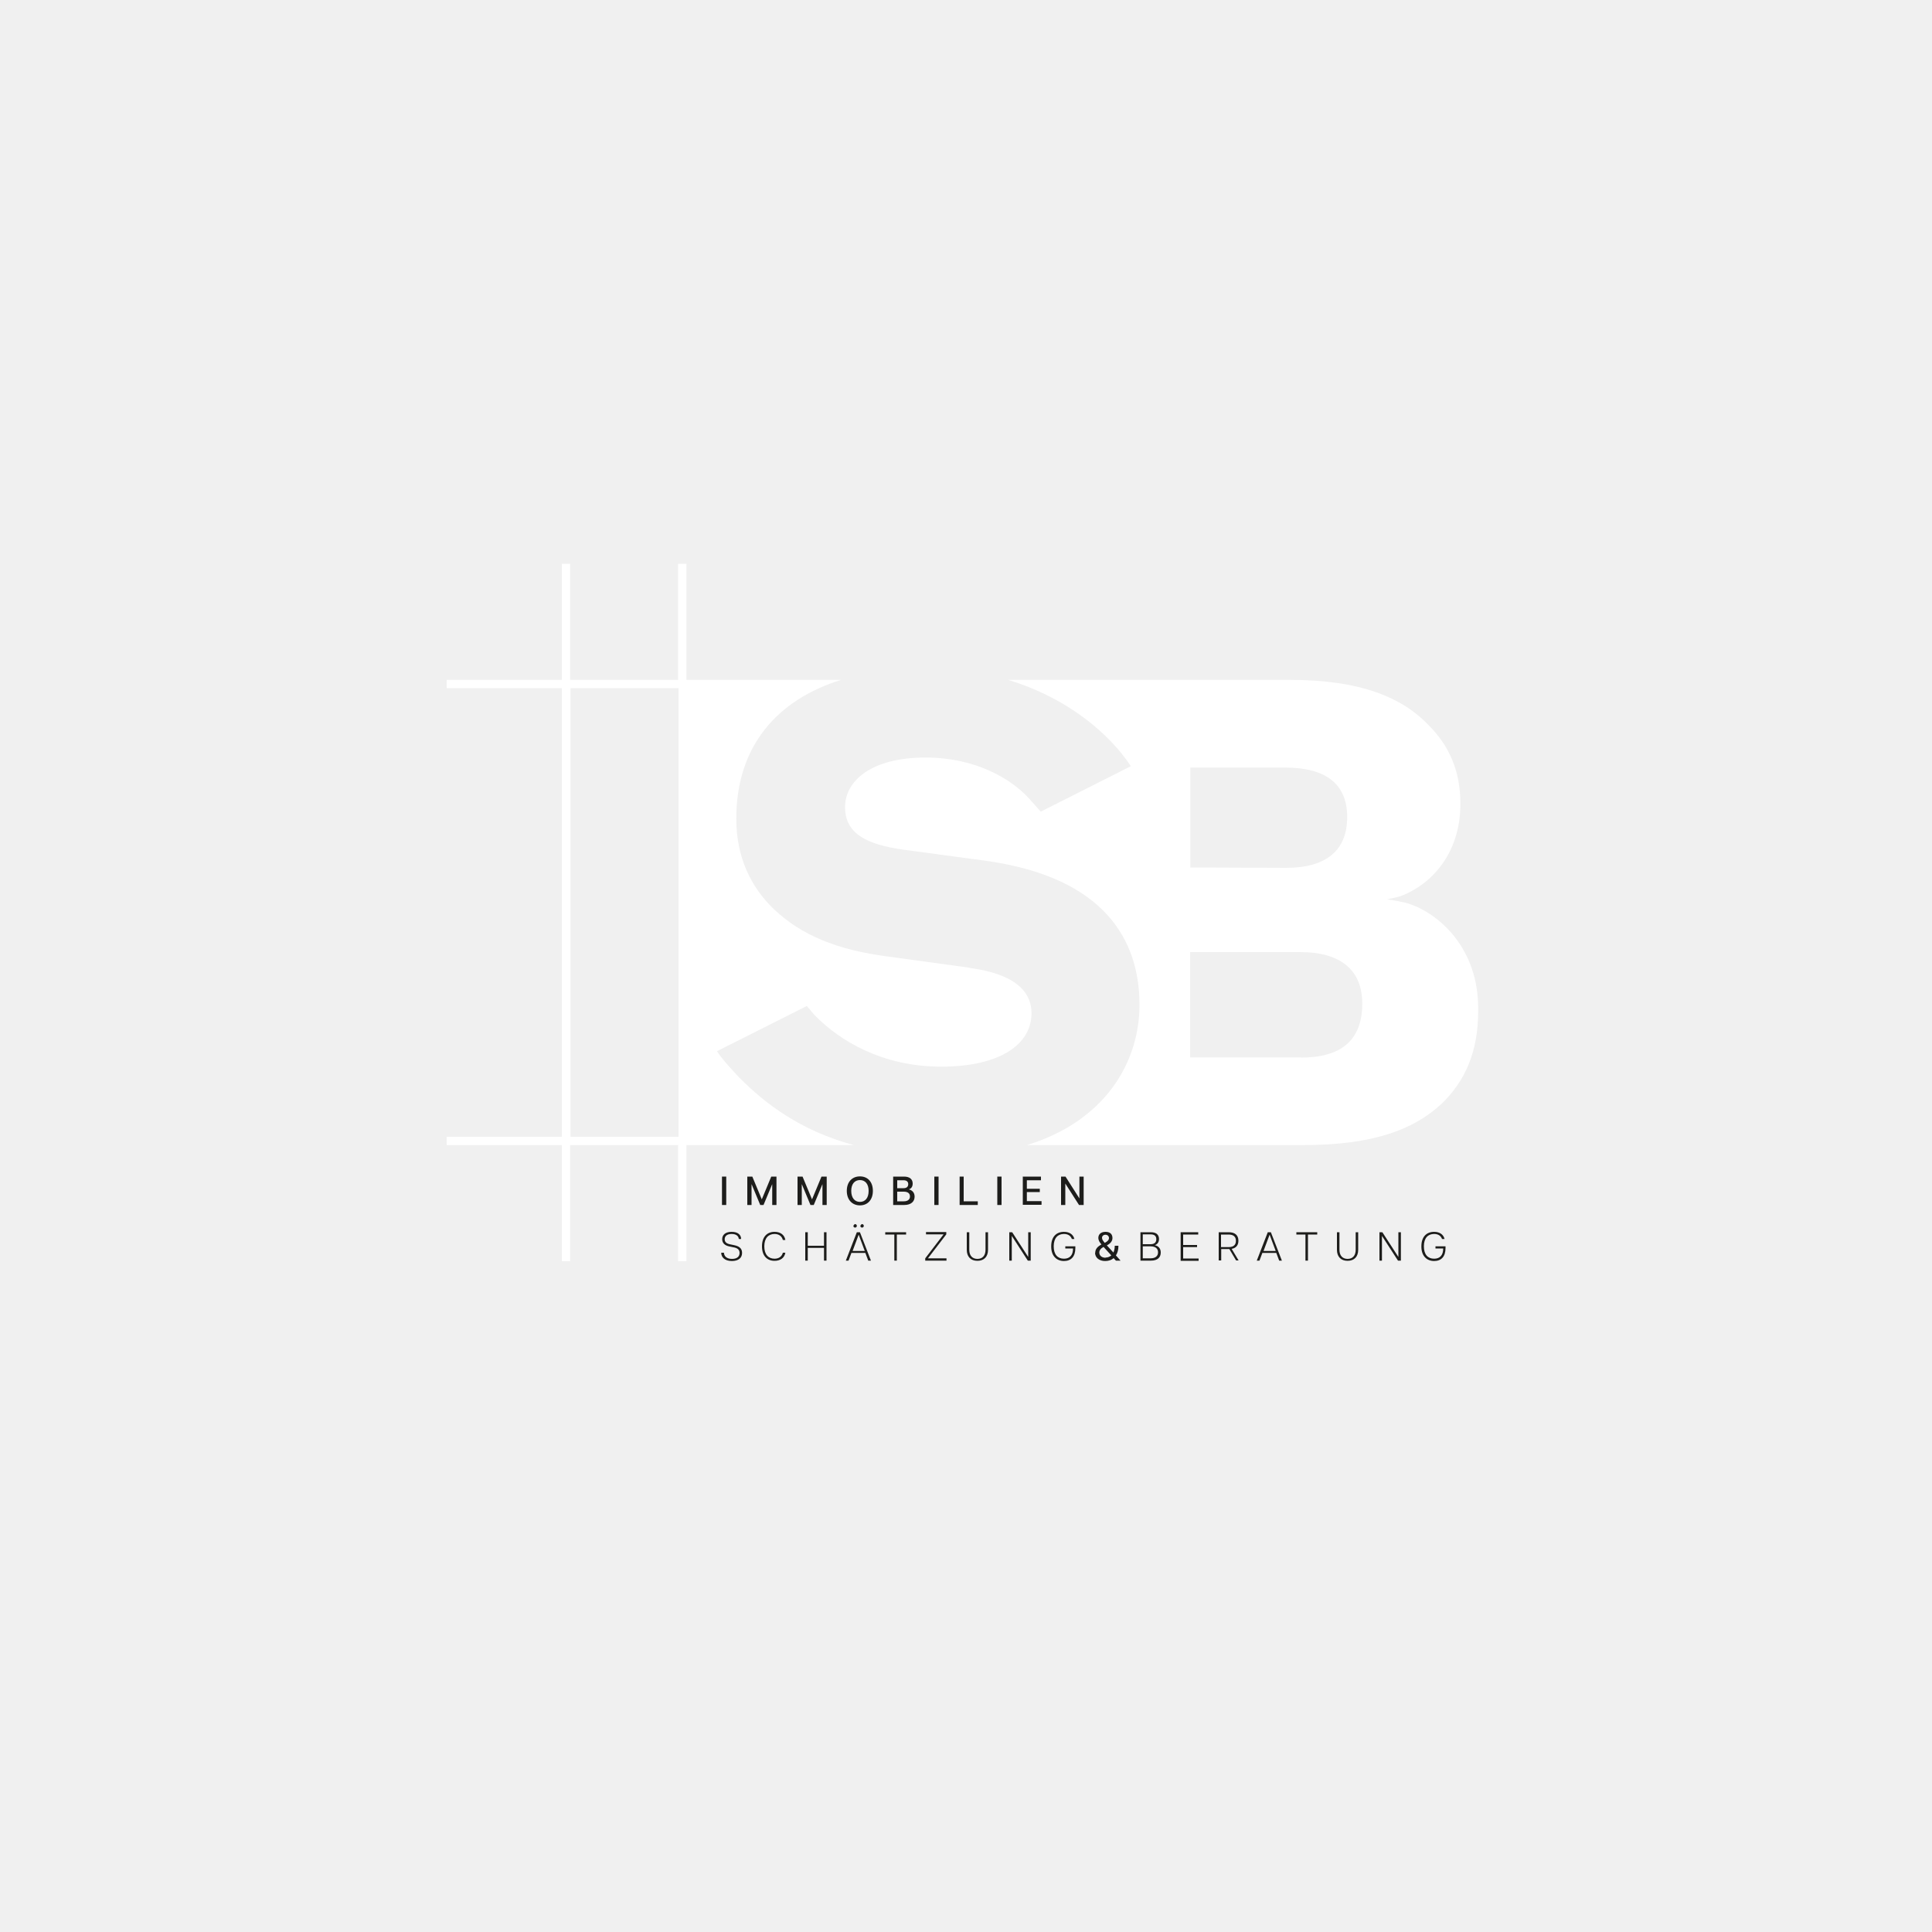
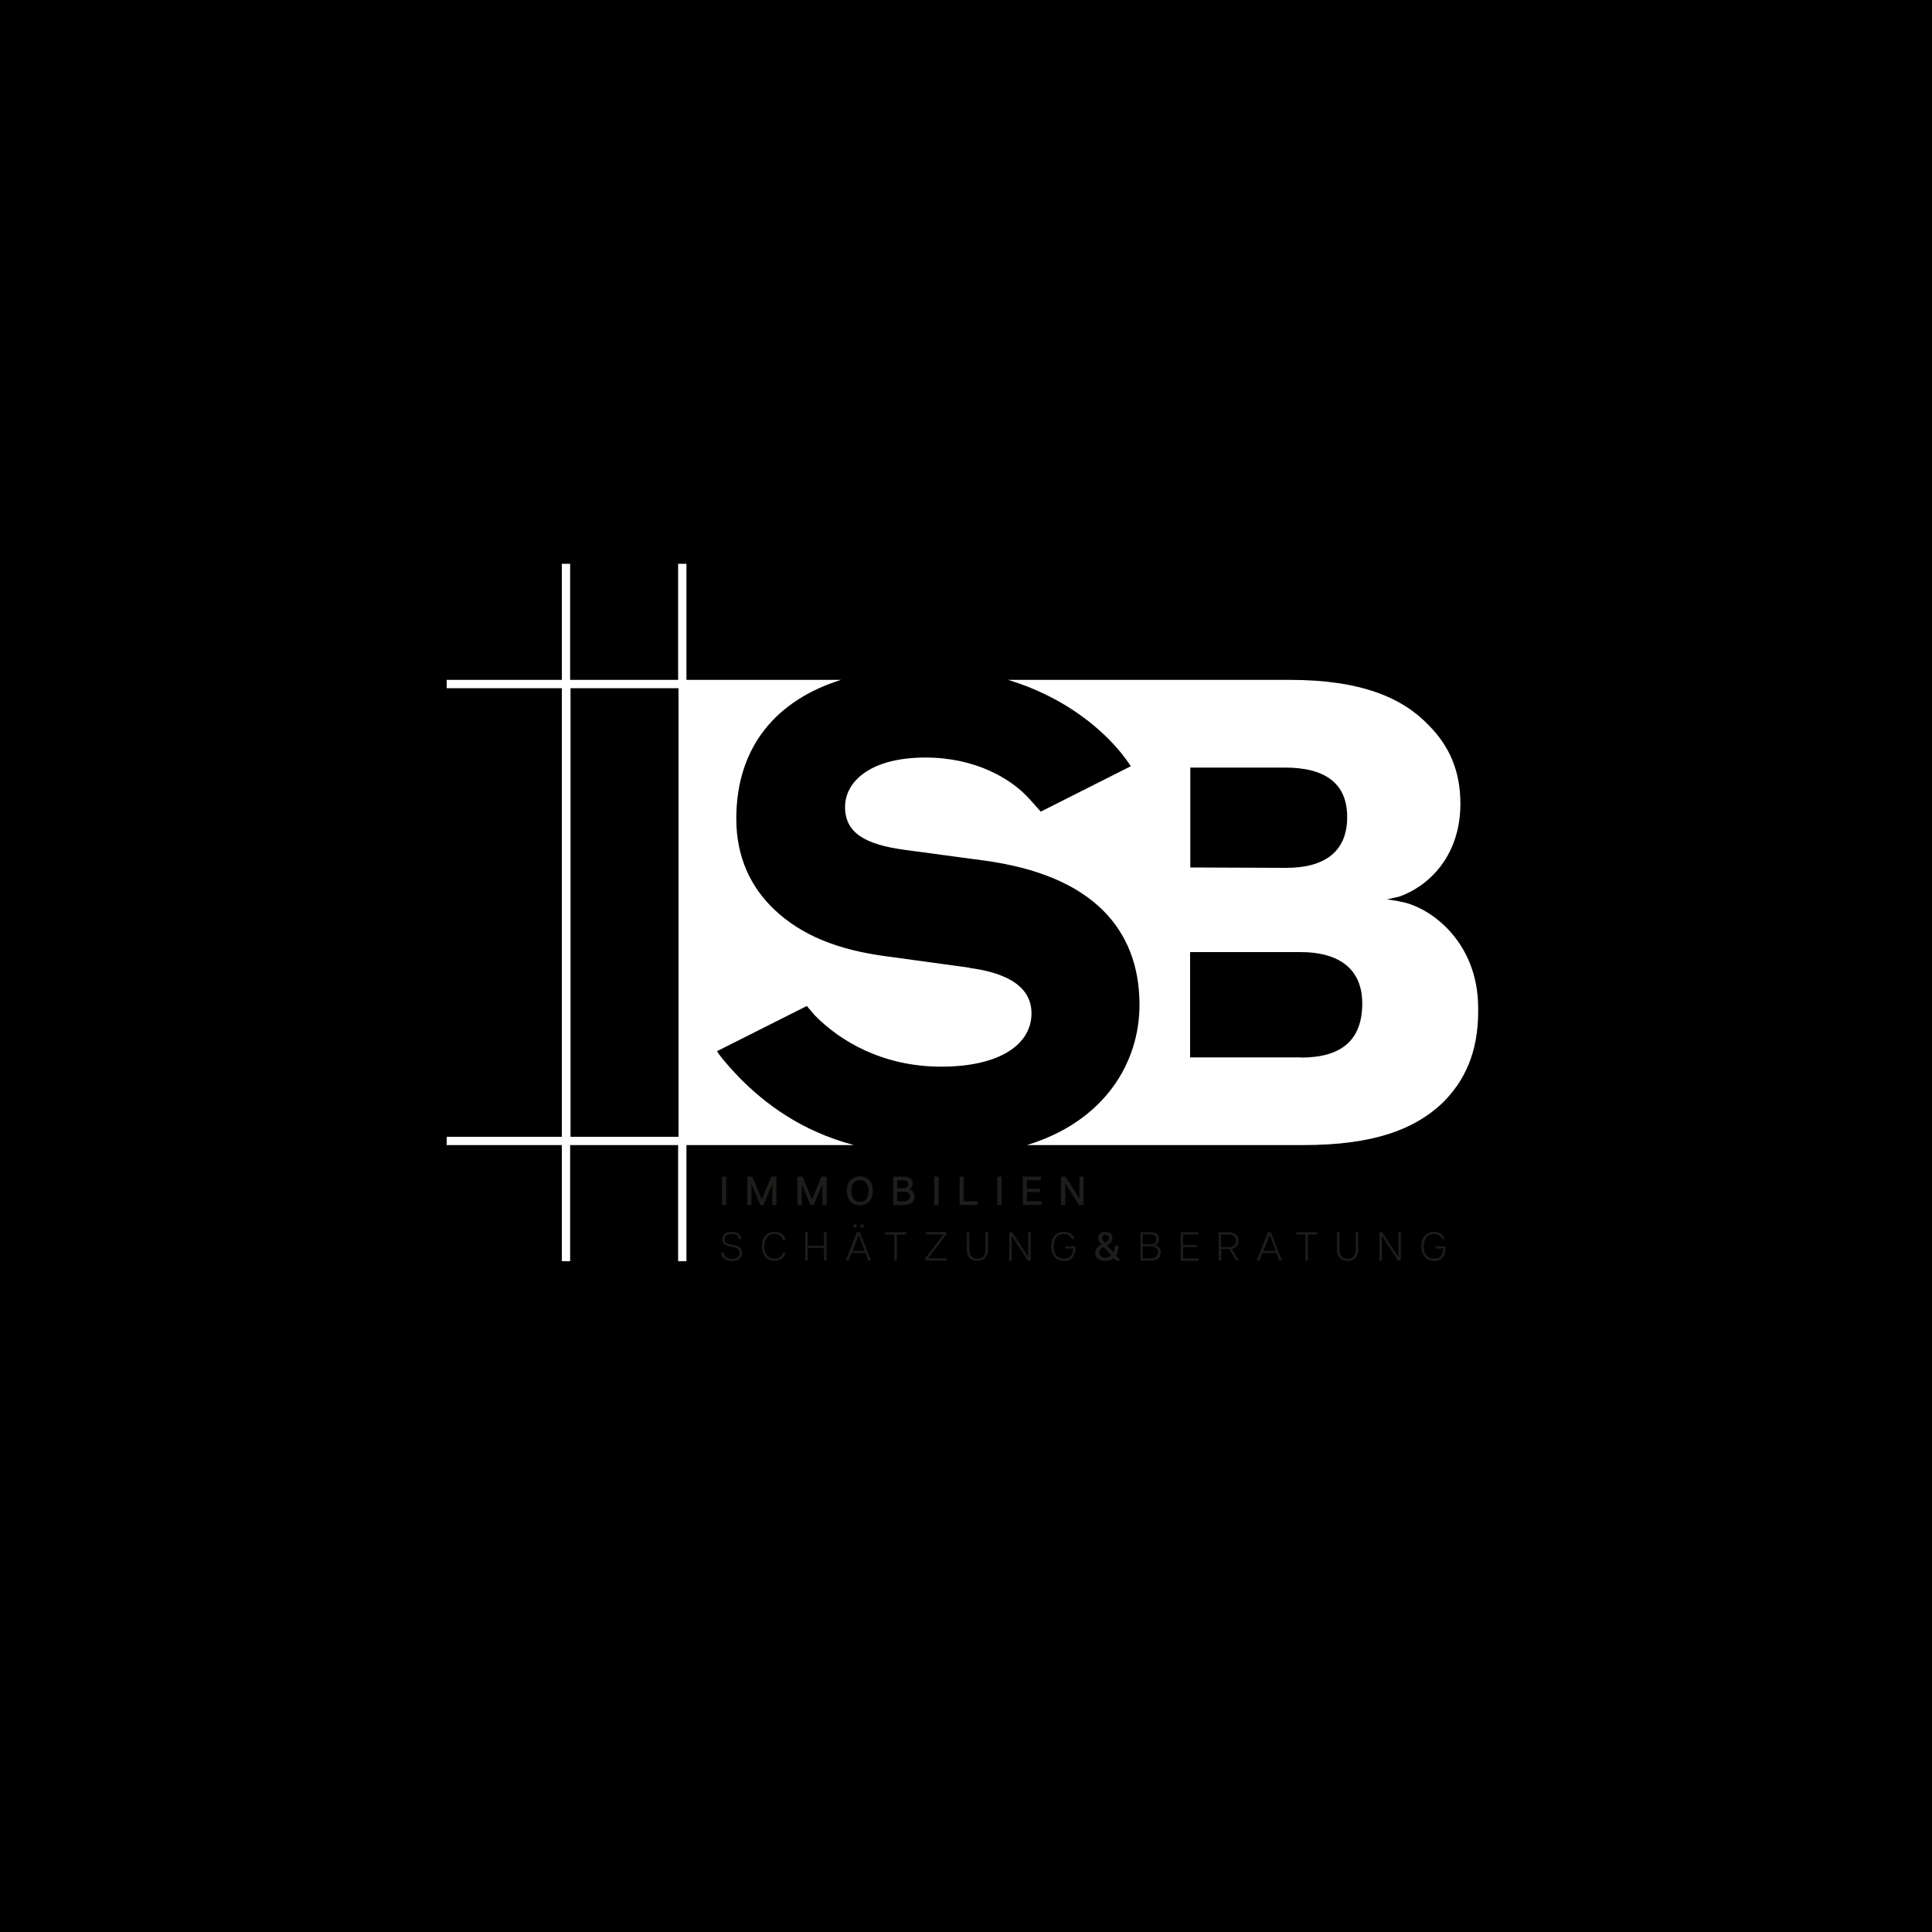
<svg xmlns="http://www.w3.org/2000/svg" version="1.1" viewBox="0 0 100 100">
+   <rect width="100%" height="100%" fill="black" />
  <g id="logo" fill="#ffffff">
    <path d="M72.42,46.65l-.63-.1.63-.14c1.47-.51,3.17-2.05,3.17-4.81,0-1.7-.58-3-1.64-4.06-1.36-1.43-3.51-2.35-7.19-2.35h-14.58c2.65.8,4.55,2.27,5.68,3.58,0,0,.36.41.67.89l-4.66,2.35-.58-.65c-.95-1.06-2.8-2.15-5.39-2.15-2.83,0-4.16,1.23-4.16,2.56s1.02,1.94,3.1,2.22l4.09.55c2.8.38,4.84,1.26,6.17,2.59,1.23,1.23,1.88,2.86,1.88,4.88,0,2.99-1.8,6.03-5.83,7.26h14.29c3.68,0,5.76-.82,7.19-2.15,1.19-1.16,1.88-2.66,1.88-4.77v-.17c0-3.55-2.63-5.32-4.09-5.52ZM66.52,39.73c2.11,0,3.21.85,3.21,2.56s-1.06,2.63-3.17,2.63l-4.95-.02v-5.17s4.91,0,4.91,0ZM67.34,54.73h-5.74v-5.45h5.7c2.11,0,3.21.95,3.21,2.66,0,1.88-1.06,2.8-3.17,2.8Z" />
    <path d="M50.19,50.09l-4.23-.58c-2.66-.34-4.5-1.13-5.87-2.42-1.23-1.16-1.98-2.73-1.98-4.71,0-3.75,2.1-6.15,5.42-7.19h-8v-6.01h-.43v6.01h0s-5.59,0-5.59,0v-6.01h-.43v6.01h-5.96v.43h5.96v23.22h-5.96v.43h5.96v6.01h.43v-6.01h5.59v6.01h.43v-6.01h8.67c-2.78-.74-4.63-2.18-5.92-3.48,0,0-.88-.91-1.17-1.38l4.65-2.34.41.48c1.3,1.33,3.51,2.66,6.55,2.66s4.67-1.16,4.67-2.76-1.7-2.15-3.21-2.35ZM29.53,35.62h5.59v23.22h-5.59v-23.22Z" />
  </g>
  <g id="text" fill="#1d1d1b">
    <path d="M37.37,60.9h.22v1.47h-.22v-1.47Z" />
    <path d="M38.67,60.9h.27l.49,1.18.49-1.18h.27v1.47h-.22v-1.08h0l-.45,1.08h-.17l-.45-1.08h0v1.08h-.22v-1.47Z" />
    <path d="M41.27,60.9h.27l.49,1.18.49-1.18h.27v1.47h-.22v-1.08h0l-.45,1.08h-.17l-.45-1.08h0v1.08h-.22v-1.47Z" />
    <path d="M43.83,61.64c0-.47.28-.75.68-.75s.67.28.67.75-.28.75-.67.75-.68-.28-.68-.75ZM44.96,61.64c0-.36-.18-.56-.45-.56s-.45.2-.45.56.18.57.45.57.45-.2.45-.57Z" />
    <path d="M46.23,60.9h.56c.31,0,.45.15.45.36,0,.16-.07.26-.2.3.19.05.3.18.3.38,0,.24-.17.43-.54.43h-.57v-1.47ZM47.01,61.29c0-.13-.09-.2-.24-.2h-.33v.41h.33c.15,0,.24-.07.24-.21ZM47.1,61.93c0-.15-.1-.25-.32-.25h-.34v.5h.34c.22,0,.32-.11.32-.25Z" />
    <path d="M48.36,60.9h.22v1.47h-.22v-1.47Z" />
    <path d="M49.66,60.9h.22v1.28h.73v.19h-.94v-1.47Z" />
    <path d="M51.62,60.9h.22v1.47h-.22v-1.47Z" />
    <path d="M52.93,60.9h.95v.19h-.73v.44h.67v.17h-.67v.47h.76v.19h-.97v-1.47Z" />
    <path d="M54.92,60.9h.23l.72,1.13h0v-1.13h.22v1.47h-.24l-.71-1.11h0v1.11h-.22v-1.47Z" />
    <path d="M37.34,64.84h.13c.01.18.14.32.42.32.27,0,.39-.13.39-.31s-.13-.26-.32-.29l-.19-.04c-.26-.05-.39-.18-.39-.38,0-.22.16-.38.49-.38s.49.16.49.37h-.12c-.01-.14-.12-.26-.37-.26s-.36.12-.36.27c0,.14.08.23.3.27l.19.04c.24.05.41.15.41.4,0,.26-.19.42-.53.42-.36,0-.55-.19-.55-.43Z" />
    <path d="M39.44,64.51c0-.5.27-.75.65-.75.29,0,.51.14.56.42h-.13c-.05-.2-.21-.31-.43-.31-.31,0-.53.21-.53.64s.22.64.53.64c.22,0,.38-.11.43-.31h.13c-.05.28-.27.42-.56.42-.38,0-.65-.25-.65-.75Z" />
    <path d="M42.65,64.59h-.84v.66h-.13v-1.47h.13v.7h.84v-.7h.13v1.47h-.13v-.66Z" />
    <path d="M44.36,63.78h.15l.57,1.47h-.14l-.15-.4h-.72l-.15.4h-.14l.57-1.47ZM44.76,64.75l-.31-.83h-.01l-.31.83h.64ZM44.17,63.45s.04-.09.09-.09.09.04.09.09-.04.09-.09.09-.09-.04-.09-.09ZM44.53,63.45s.04-.09.09-.09.09.04.09.09-.04.09-.09.09-.09-.04-.09-.09Z" />
    <path d="M46.3,63.9h-.48v-.12h1.08v.12h-.48v1.35h-.13v-1.35Z" />
    <path d="M47.89,65.13l.95-1.24h-.91v-.12h1.05v.12l-.95,1.24h.96v.12h-1.1v-.12Z" />
    <path d="M50.04,64.69v-.91h.13v.91c0,.3.16.47.42.47s.42-.17.42-.47v-.91h.13v.91c0,.36-.21.57-.55.57s-.55-.21-.55-.57Z" />
    <path d="M52.24,63.78h.15l.83,1.28h0v-1.28h.13v1.47h-.15l-.83-1.28h0v1.28h-.13v-1.47Z" />
    <path d="M54.41,64.51c0-.5.27-.75.66-.75.28,0,.48.13.54.37h-.13c-.06-.16-.19-.26-.41-.26-.32,0-.53.21-.53.64s.21.64.53.64c.29,0,.47-.17.47-.53h-.4v-.11h.52v.09c0,.44-.22.67-.59.67s-.66-.25-.66-.75Z" />
    <path d="M59.03,63.78h.54c.3,0,.42.15.42.35,0,.15-.07.27-.22.32.19.04.31.17.31.38,0,.25-.16.42-.51.42h-.54v-1.47ZM59.85,64.14c0-.16-.09-.25-.3-.25h-.4v.51h.4c.21,0,.3-.1.3-.26ZM59.94,64.82c0-.19-.13-.31-.39-.31h-.4v.62h.4c.26,0,.39-.12.39-.31Z" />
    <path d="M61.11,63.78h.91v.12h-.78v.54h.72v.11h-.72v.59h.8v.12h-.93v-1.47Z" />
    <path d="M63.08,63.78h.52c.33,0,.5.16.5.44,0,.23-.12.38-.35.42l.36.6h-.13l-.35-.59h-.42v.59h-.13v-1.47ZM63.97,64.22c0-.21-.13-.32-.38-.32h-.39v.65h.39c.25,0,.38-.11.38-.32Z" />
    <path d="M65.63,63.78h.15l.57,1.47h-.14l-.15-.4h-.72l-.15.4h-.14l.57-1.47ZM66.03,64.75l-.31-.83h-.01l-.31.83h.64Z" />
    <path d="M67.58,63.9h-.48v-.12h1.08v.12h-.48v1.35h-.13v-1.35Z" />
    <path d="M69.2,64.69v-.91h.13v.91c0,.3.16.47.42.47s.42-.17.42-.47v-.91h.13v.91c0,.36-.21.57-.55.57s-.55-.21-.55-.57Z" />
    <path d="M71.4,63.78h.15l.83,1.28h0v-1.28h.13v1.47h-.15l-.83-1.28h0v1.28h-.13v-1.47Z" />
    <path d="M73.57,64.51c0-.5.27-.75.66-.75.28,0,.48.13.54.37h-.13c-.06-.16-.19-.26-.41-.26-.32,0-.53.21-.53.64s.21.64.53.64c.29,0,.47-.17.47-.53h-.4v-.11h.52v.09c0,.44-.22.67-.59.67s-.66-.25-.66-.75Z" />
    <path d="M56.69,64.84c0-.2.13-.32.32-.43-.09-.1-.16-.21-.16-.34,0-.16.11-.31.37-.31s.36.14.36.32c0,.13-.07.27-.29.38l.34.37c.04-.09.07-.21.07-.35h.19c0,.21-.05.38-.13.5l.24.27h-.24l-.12-.13c-.12.11-.28.15-.44.15-.3,0-.52-.17-.52-.43ZM57.23,65.09c.11,0,.21-.04.29-.11l-.4-.44c-.15.08-.22.18-.22.29,0,.16.13.27.32.27ZM57.18,64.33c.16-.08.22-.16.22-.25,0-.1-.08-.17-.18-.17-.11,0-.18.07-.18.16,0,.09.06.16.14.26Z" />
  </g>
</svg>
